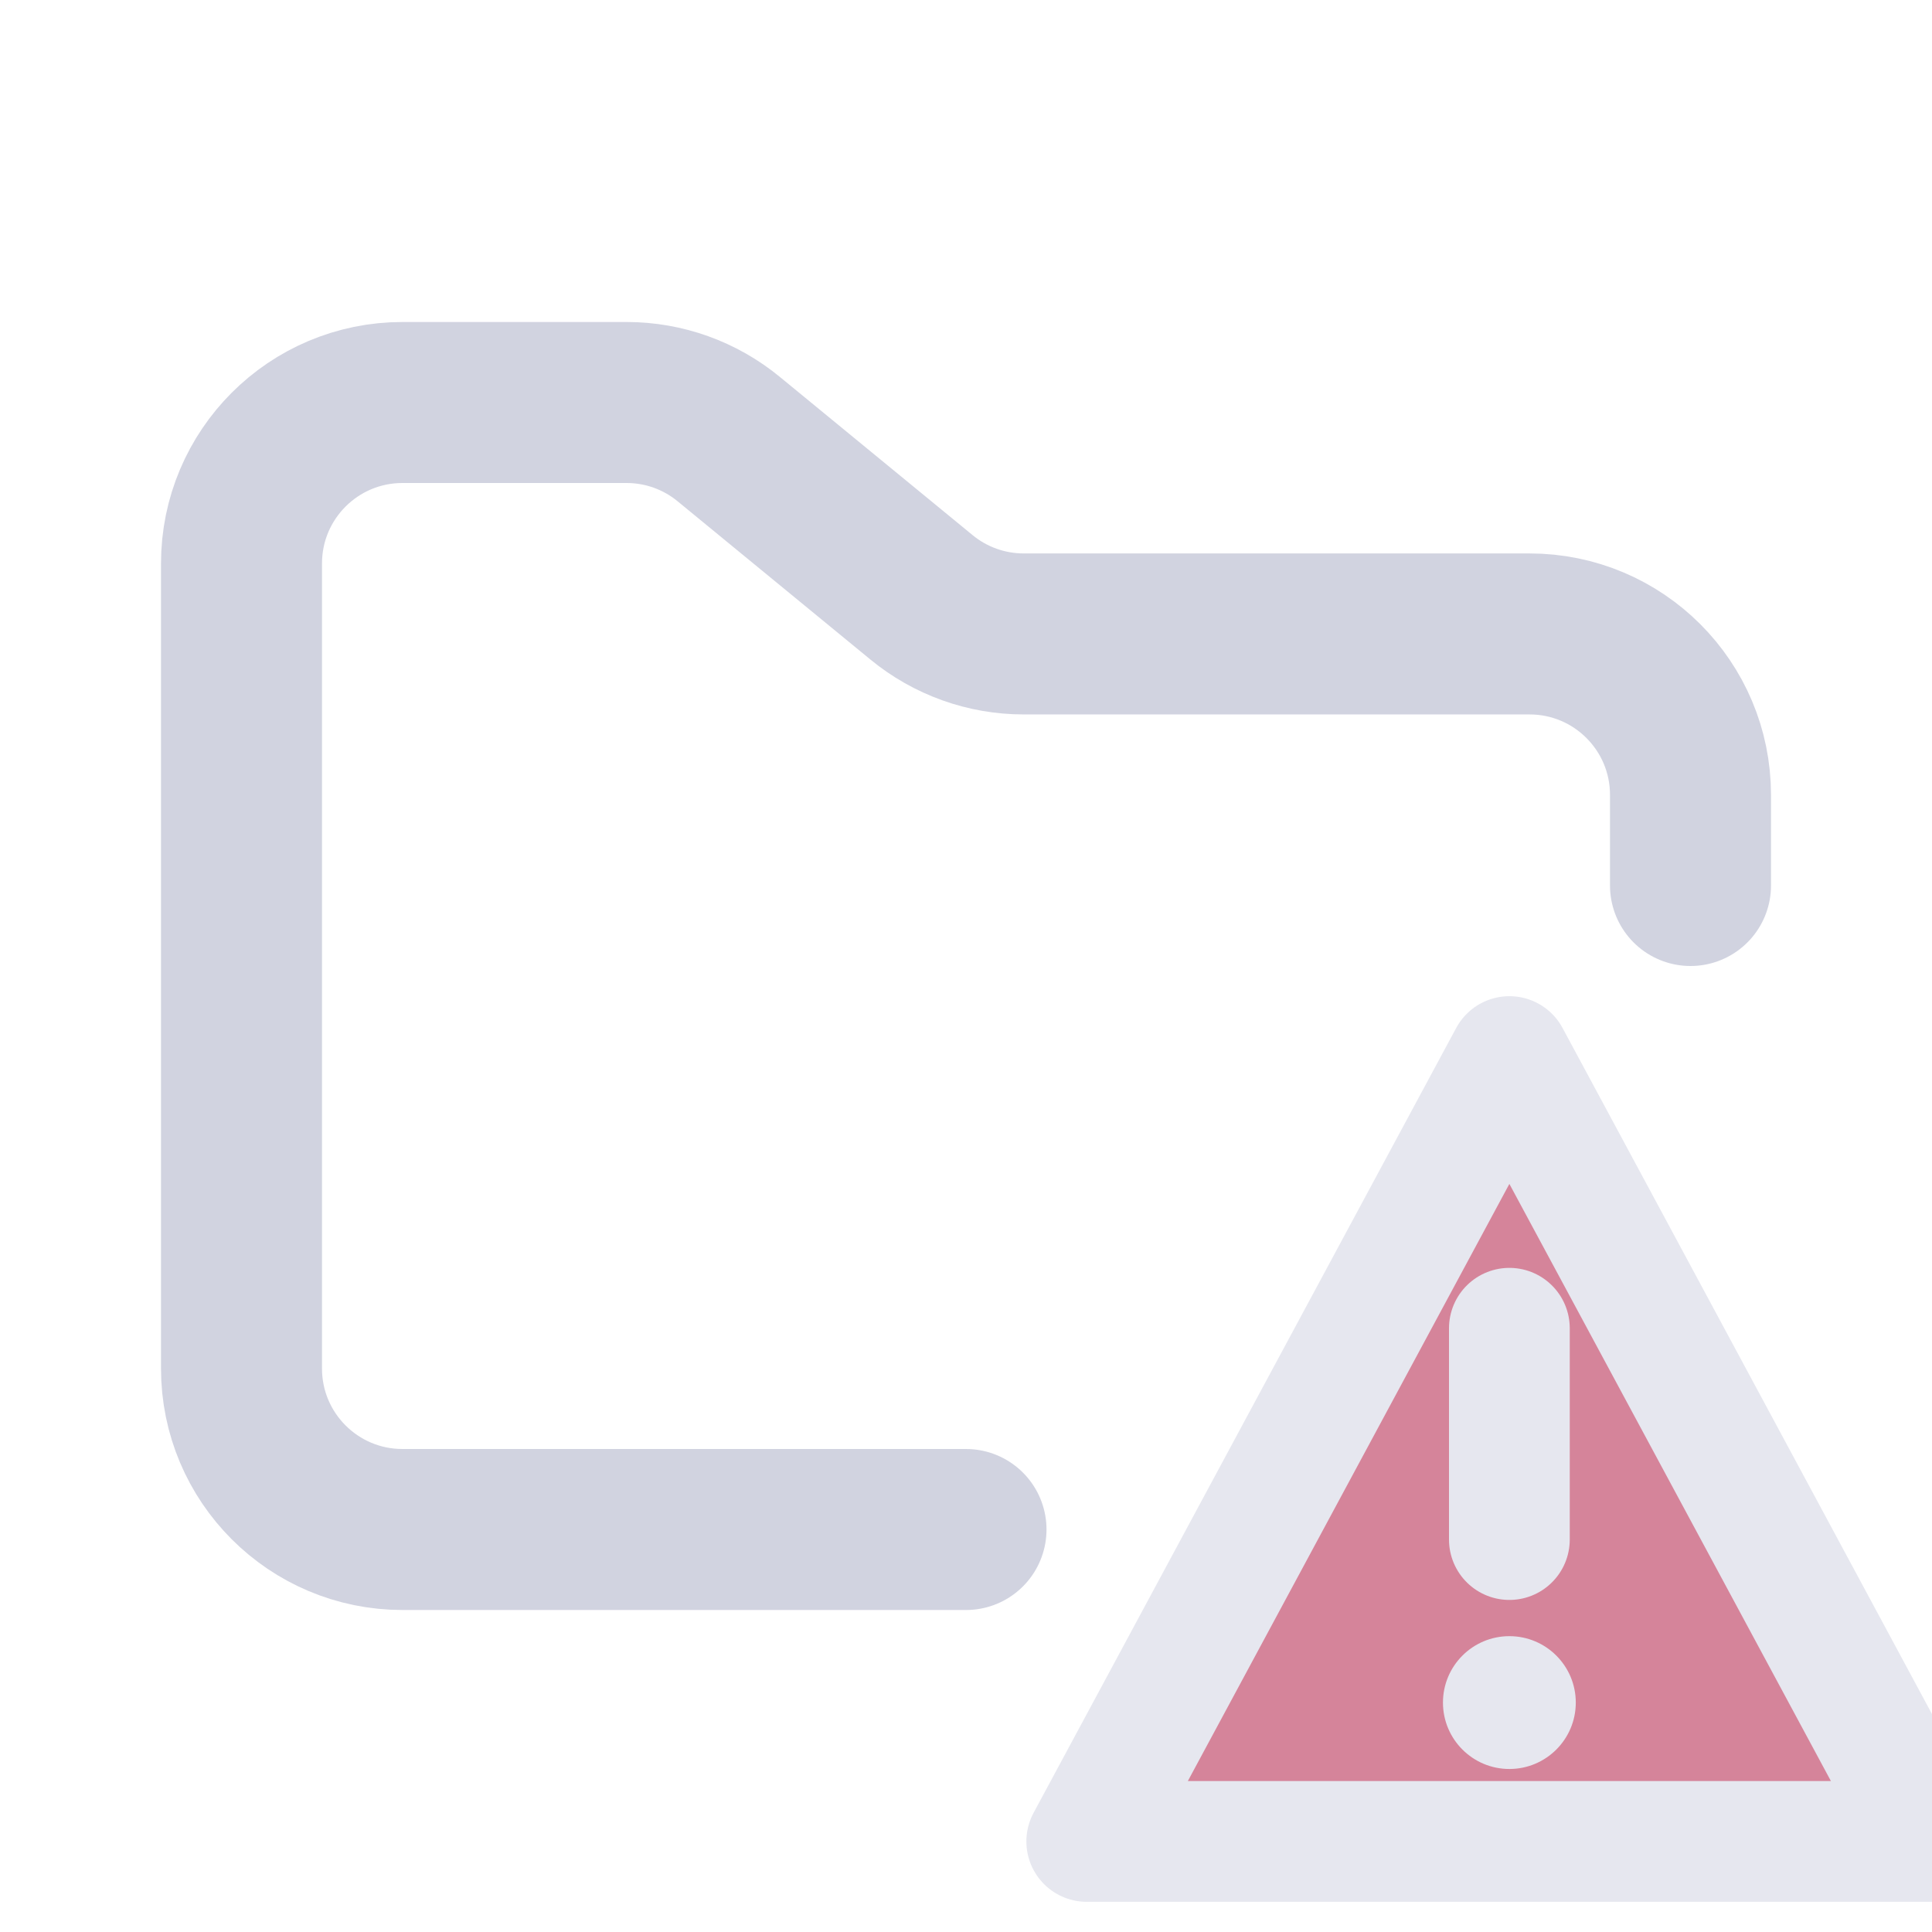
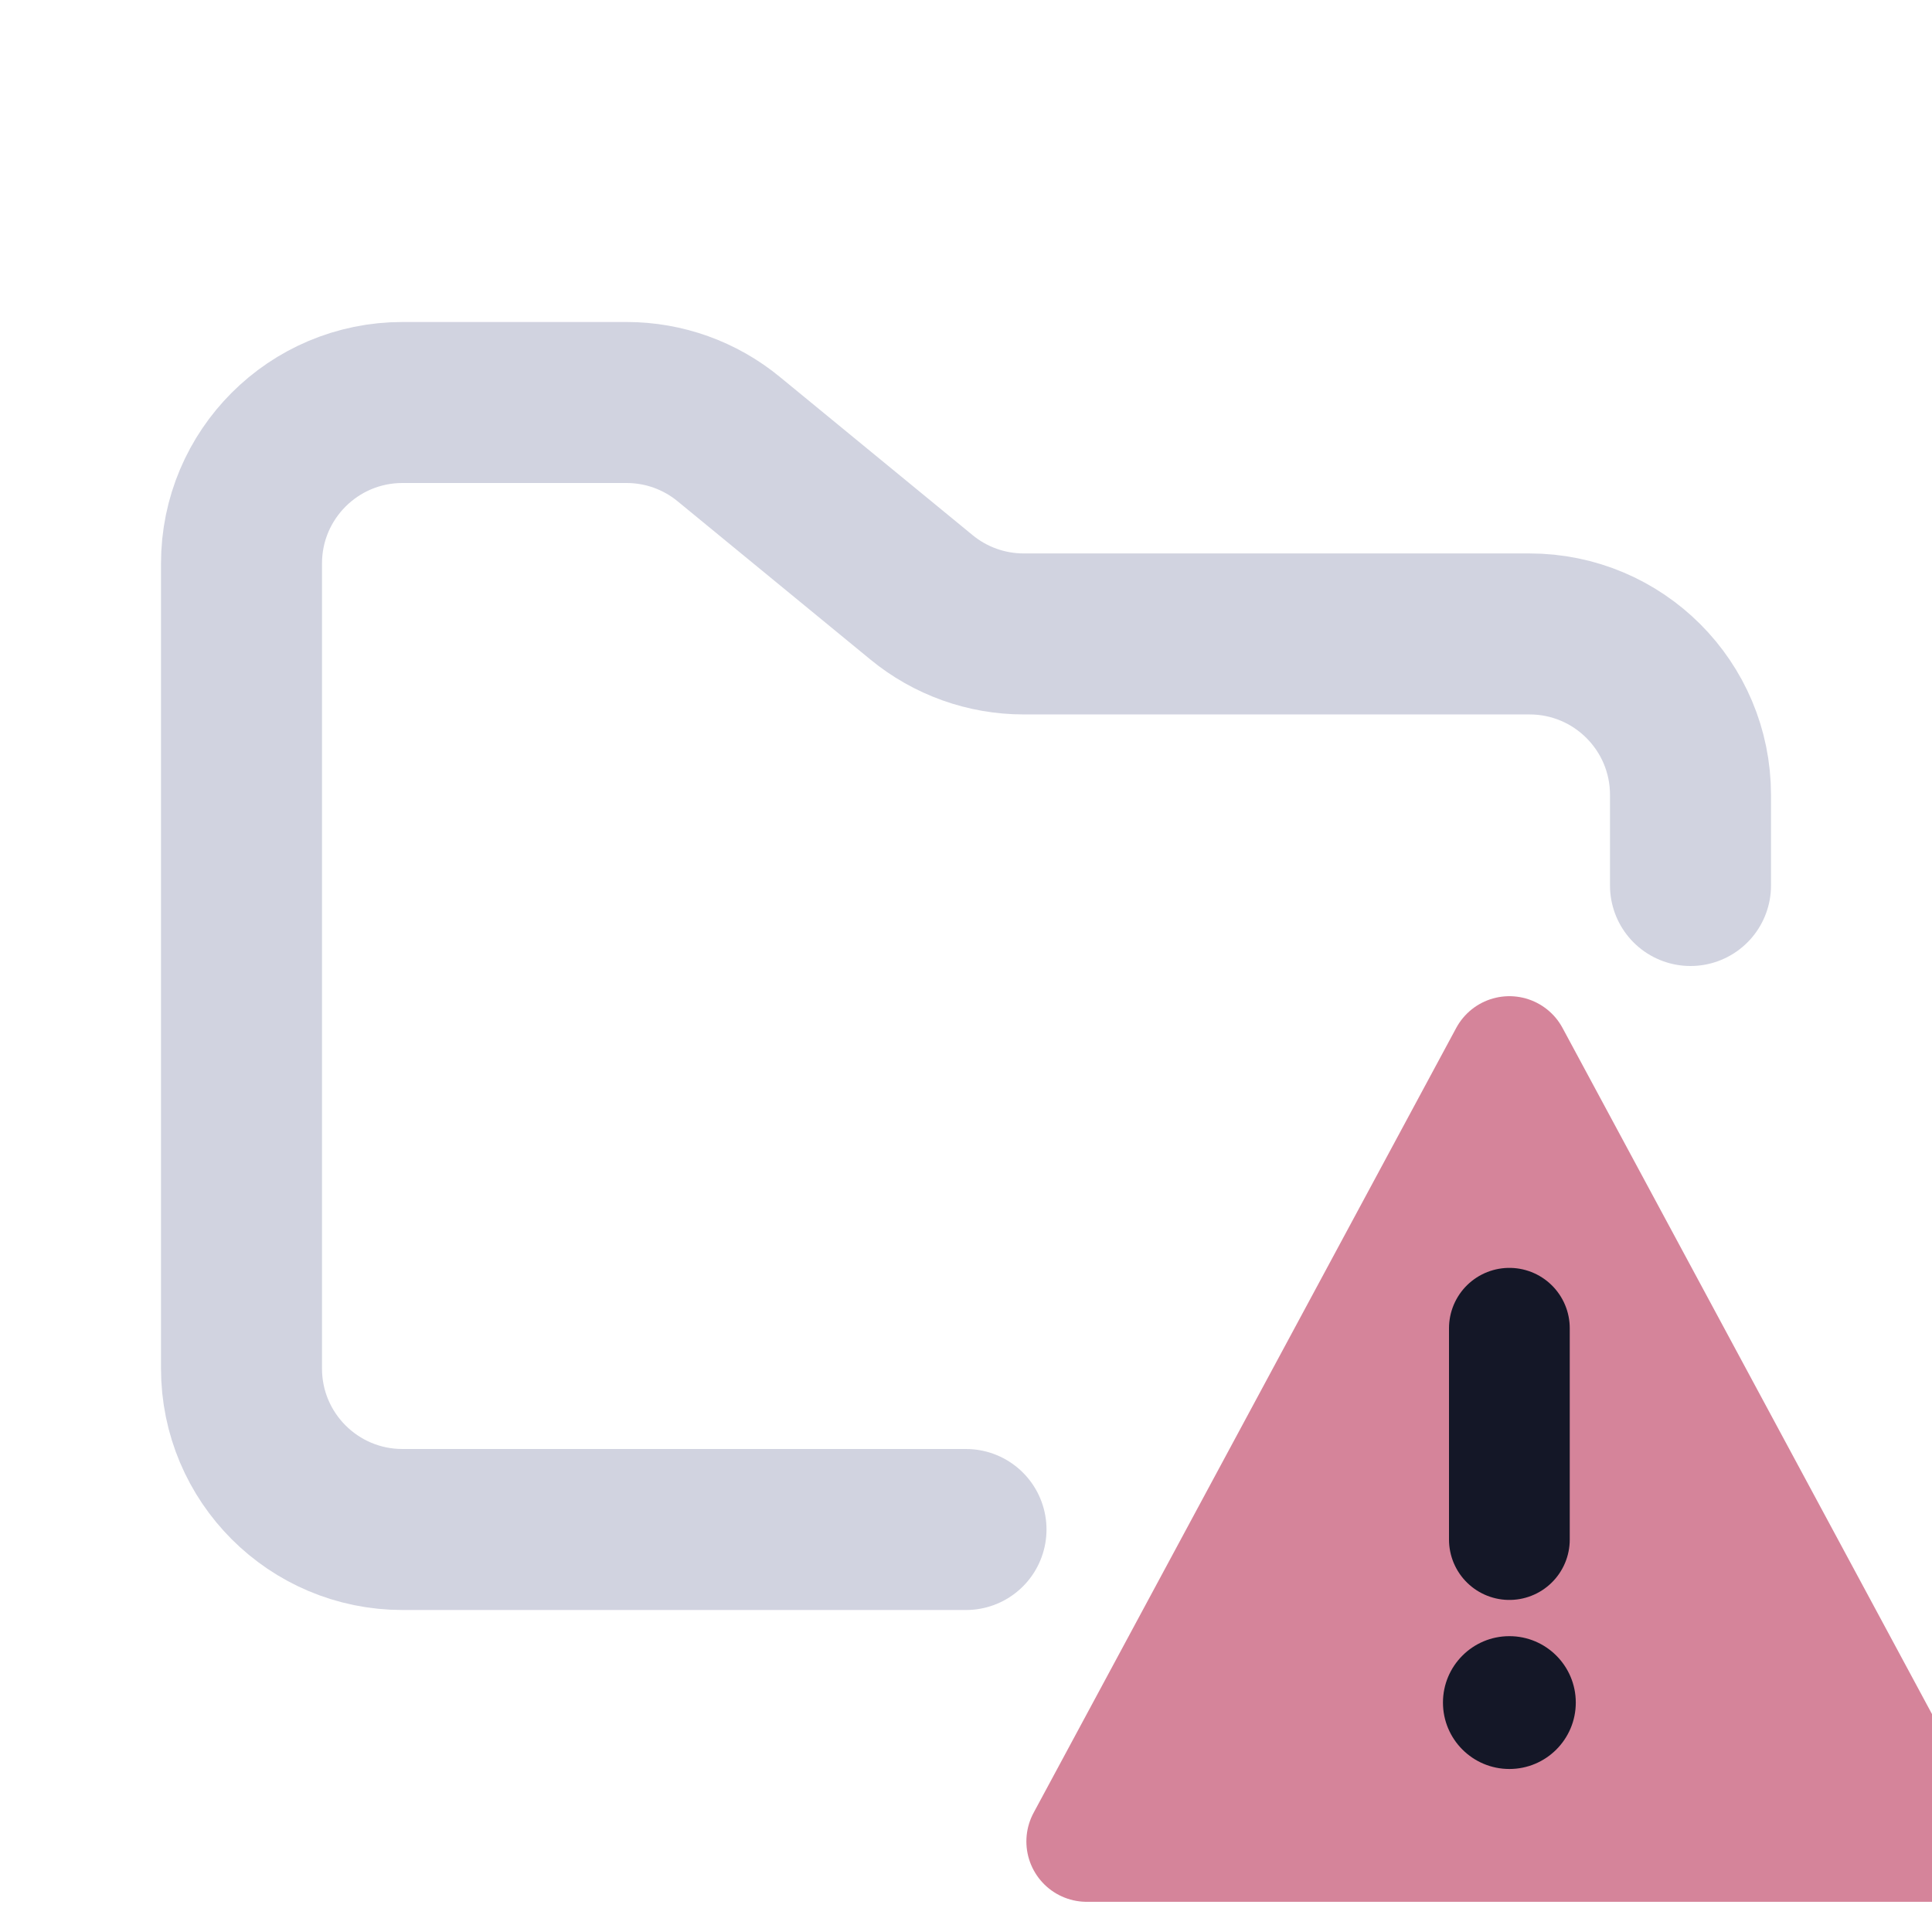
<svg xmlns="http://www.w3.org/2000/svg" width="16" height="16" viewBox="0 0 24 24" fill="none">
  <path d="M12 19H5C3.895 19 3 18.105 3 17V7C3 5.895 3.895 5 5 5H7.784C8.247 5 8.696 5.161 9.053 5.455L11.447 7.42C11.804 7.714 12.253 7.875 12.716 7.875H19C20.105 7.875 21 8.77 21 9.875V11" stroke="#D1D3E0" stroke-width="2" stroke-linecap="round" stroke-linejoin="round" />
  <g transform="scale(1.5)">
-     <path d="M12.5 8.75L16 15.25H9Z" fill="#D5849A" stroke="#E6E7EF" stroke-width="1" stroke-linecap="round" stroke-linejoin="round" />
-     <path d="M12.5 11V12.75" stroke="#E6E7EF" stroke-width="1" stroke-linecap="round" stroke-linejoin="round" />
-     <circle cx="12.5" cy="14.1" r=".55" fill="#E6E7EF" />
+     <path d="M12.5 8.75L16 15.25H9Z" fill="#D5849A" stroke="#D5849A" stroke-width="1" stroke-linecap="round" stroke-linejoin="round" />
+     <path d="M12.5 11V12.75" stroke="#141727" stroke-width="1" stroke-linecap="round" stroke-linejoin="round" />
+     <circle cx="12.5" cy="14.1" r=".55" fill="#141727" />
  </g>
</svg>
